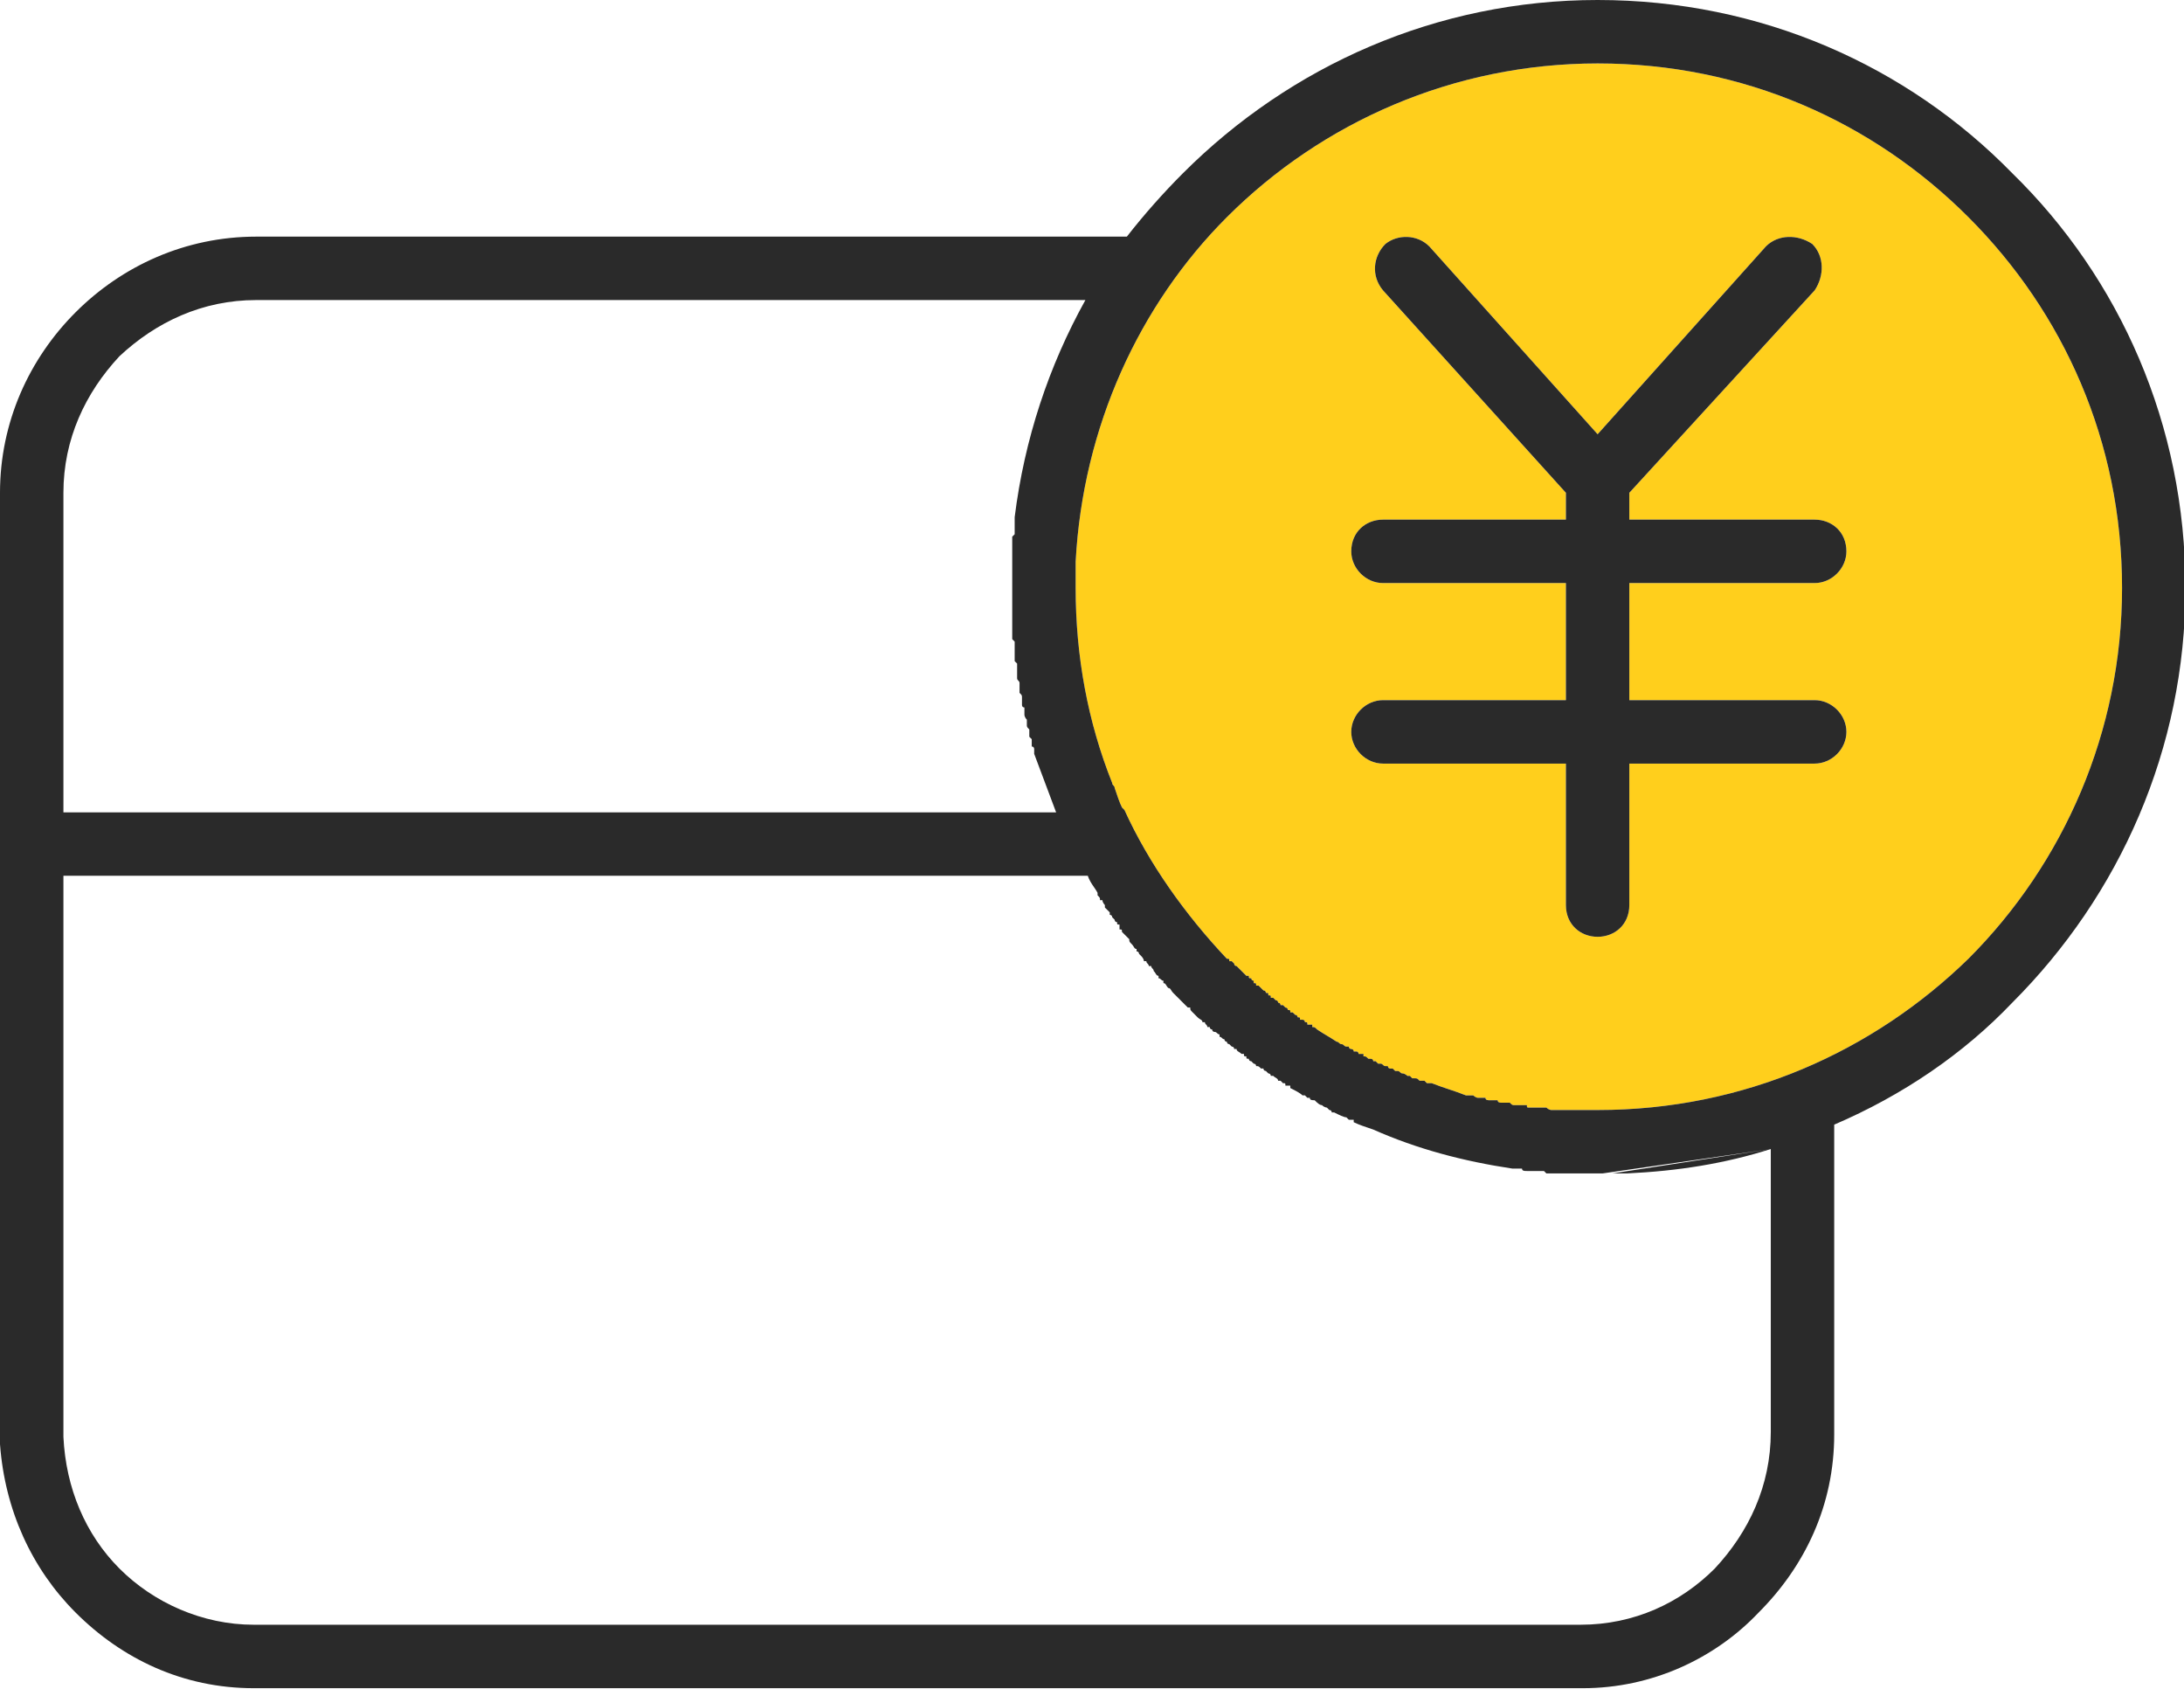
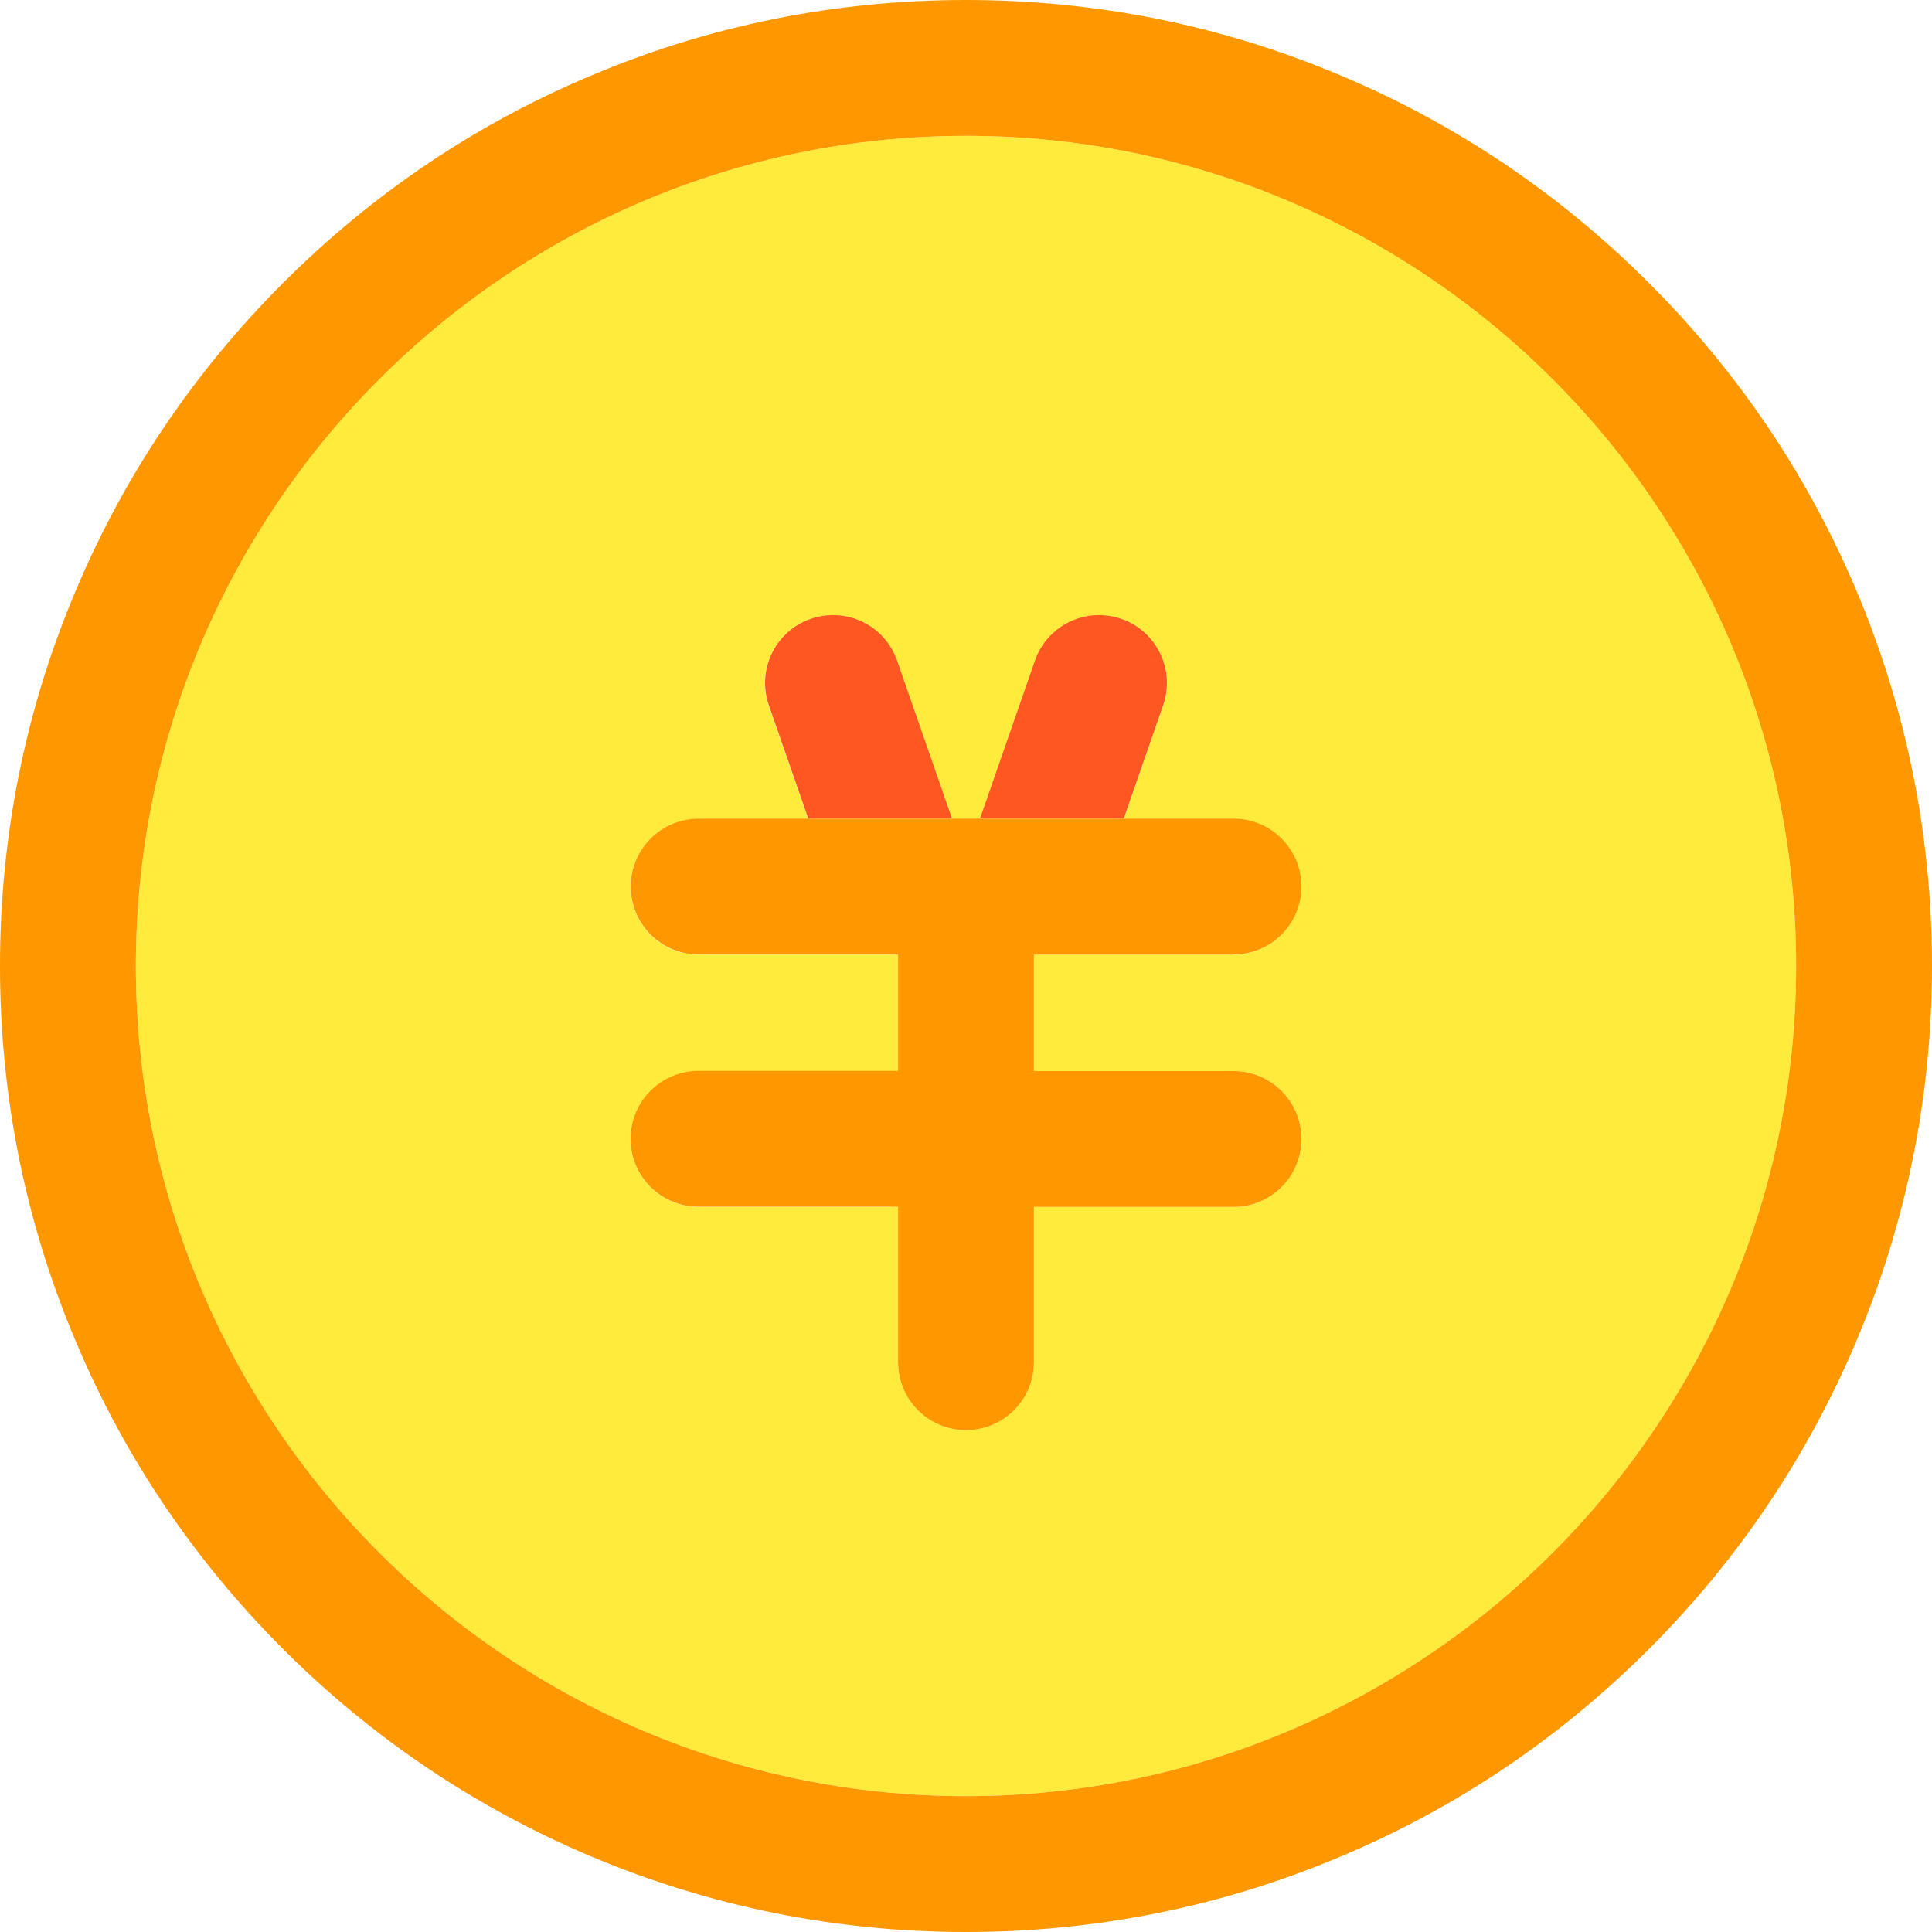
- <svg xmlns="http://www.w3.org/2000/svg" t="1529125087625" class="icon" style="" viewBox="0 0 1325 1024" version="1.1" p-id="6979" width="258.789" height="200">
+ <svg xmlns="http://www.w3.org/2000/svg" t="1564676763560" class="icon" viewBox="0 0 1024 1024" version="1.1" p-id="12613" width="200" height="200">
  <defs>
    <style type="text/css" />
  </defs>
-   <path d="M988.486 548.994c0 11.838-8.879 19.237-19.237 19.237s-19.237-7.399-19.237-19.237v-85.827h-110.983c-10.358 0-19.237-8.879-19.237-19.237s8.879-19.237 19.237-19.237h110.983v-71.029h-110.983c-10.358 0-19.237-8.879-19.237-19.237 0-11.838 8.879-19.237 19.237-19.237h110.983v-16.277l-110.983-122.821c-7.399-8.879-5.919-20.717 1.48-28.116 7.399-5.919 19.237-5.919 26.636 1.48l102.104 113.942 102.104-113.942c7.399-7.399 19.237-7.399 28.116-1.48 7.399 7.399 7.399 19.237 1.48 28.116l-112.462 122.821v16.277h112.462c10.358 0 19.237 7.399 19.237 19.237 0 10.358-8.879 19.237-19.237 19.237h-112.462v71.029h112.462c10.358 0 19.237 8.879 19.237 19.237s-8.879 19.237-19.237 19.237h-112.462v85.827zM652.578 340.347v16.277c0 41.434 7.399 81.387 22.197 118.382 0 1.48 1.48 1.48 1.48 2.96 1.48 4.439 2.96 8.879 4.439 11.838l1.48 1.48c14.798 32.555 36.994 63.63 62.15 90.266 1.48 0 1.48 0 1.48 1.48h1.48l1.48 1.48c0 1.48 1.48 1.48 1.48 1.48l1.48 1.48 1.48 1.48 1.48 1.48 1.48 1.48h1.48c0 1.48 0 1.48 1.48 1.48 0 0 0 1.48 1.48 1.48v1.48c1.48 0 1.48 0 1.48 1.48h1.48l1.48 1.48 1.48 1.48c1.48 0 1.48 1.48 1.48 1.48 1.48 0 1.48 0 1.48 1.48 1.48 0 1.48 0 1.48 1.48h1.48l1.48 1.48c1.48 0 1.48 1.48 1.48 1.48s1.48 0 1.48 1.48h1.48l1.48 1.48c1.48 0 1.48 1.48 1.48 1.48 1.48 0 1.48 0 1.48 1.48h1.48l1.48 1.48c1.48 0 1.48 1.48 1.48 1.48 1.48 0 1.48 0 1.48 1.48h1.48c1.48 0 1.48 1.48 1.48 1.48 1.48 0 1.48 0 1.48 1.48h2.96v1.48c1.48 0 1.48 0 2.96 1.48 4.439 2.96 7.399 4.439 11.838 7.399 1.48 0 1.48 1.48 2.96 1.48s1.48 1.48 2.96 1.48h1.48c0 1.48 1.48 1.48 1.48 1.48s1.48 0 1.48 1.48h1.48c1.48 0 1.48 1.48 1.48 1.48h2.96v1.48c1.48 0 1.48 0 2.96 1.48h1.48s1.48 0 1.48 1.48h1.48l1.48 1.48h1.48c1.48 0 1.48 1.48 2.96 1.48h1.48s0 1.48 1.48 1.48h1.48l1.48 1.48h1.48c1.48 0 1.48 1.48 2.96 1.48s2.96 1.48 2.96 1.48h1.48l1.48 1.48h1.48c1.48 0 1.48 0 2.96 1.48h2.96l1.48 1.48h2.96c7.399 2.96 13.318 4.439 20.717 7.399h4.439s1.48 1.48 2.96 1.48h4.439c0 1.48 1.48 1.48 2.96 1.48h4.439c0 1.48 1.48 1.48 2.96 1.48h4.439c1.48 1.48 1.48 1.48 2.96 1.48h7.399c0 1.48 0 1.48 1.48 1.48h10.358c1.48 1.48 2.96 1.48 2.96 1.48h28.116c88.786 0 167.214-35.514 224.925-91.746 57.711-57.711 93.225-137.618 93.225-224.925 0-88.786-35.514-167.214-93.225-224.925s-136.139-93.225-224.925-93.225c-87.306 0-167.214 35.514-224.925 93.225-53.272 53.272-87.306 127.26-91.746 208.647z" fill="#ffcf1c" p-id="6980" />
-   <path d="M155.376 143.538h528.277c10.358-13.318 22.197-26.636 34.035-38.474C782.798 39.954 871.584 0 969.249 0c99.145 0 187.931 39.954 251.561 105.064 65.11 63.63 105.064 152.416 105.064 251.561 0 97.665-39.954 186.451-105.064 251.561-29.595 31.075-66.59 56.231-108.023 73.988v187.931c0 42.913-17.757 79.908-45.873 108.023-26.636 28.116-65.11 45.873-106.543 45.873H155.376h-1.48c-42.913 0-79.908-17.757-108.023-45.873-26.636-26.636-42.913-62.15-45.873-102.104v-2.96-2.96-571.191c0-42.913 17.757-81.387 45.873-109.503s66.59-45.873 109.503-45.873z m833.11 405.457c0 11.838-8.879 19.237-19.237 19.237s-19.237-7.399-19.237-19.237v-85.827h-110.983c-10.358 0-19.237-8.879-19.237-19.237s8.879-19.237 19.237-19.237h110.983v-71.029h-110.983c-10.358 0-19.237-8.879-19.237-19.237 0-11.838 8.879-19.237 19.237-19.237h110.983v-16.277l-110.983-122.821c-7.399-8.879-5.919-20.717 1.48-28.116 7.399-5.919 19.237-5.919 26.636 1.48l102.104 113.942 102.104-113.942c7.399-7.399 19.237-7.399 28.116-1.48 7.399 7.399 7.399 19.237 1.48 28.116l-112.462 122.821v16.277h112.462c10.358 0 19.237 7.399 19.237 19.237 0 10.358-8.879 19.237-19.237 19.237h-112.462v71.029h112.462c10.358 0 19.237 8.879 19.237 19.237s-8.879 19.237-19.237 19.237h-112.462v85.827zM652.578 340.347v16.277c0 41.434 7.399 81.387 22.197 118.382 0 1.48 1.48 1.48 1.48 2.96 1.48 4.439 2.96 8.879 4.439 11.838l1.48 1.48c14.798 32.555 36.994 63.63 62.15 90.266 1.48 0 1.48 0 1.48 1.48h1.48l1.48 1.48c0 1.48 1.48 1.48 1.48 1.48l1.48 1.48 1.48 1.48 1.48 1.48 1.48 1.48h1.48c0 1.48 0 1.48 1.48 1.48 0 0 0 1.48 1.48 1.48v1.48c1.48 0 1.48 0 1.48 1.48h1.48l1.48 1.48 1.48 1.48c1.48 0 1.48 1.48 1.48 1.48 1.48 0 1.48 0 1.48 1.48 1.48 0 1.48 0 1.48 1.48h1.48l1.48 1.48c1.48 0 1.48 1.48 1.48 1.48s1.48 0 1.48 1.48h1.48l1.48 1.48c1.48 0 1.48 1.48 1.48 1.48 1.48 0 1.48 0 1.48 1.48h1.48l1.48 1.48c1.48 0 1.48 1.48 1.48 1.48 1.48 0 1.48 0 1.48 1.48h1.48c1.48 0 1.48 1.48 1.48 1.48 1.48 0 1.48 0 1.48 1.48h2.96v1.48c1.48 0 1.48 0 2.96 1.48 4.439 2.96 7.399 4.439 11.838 7.399 1.48 0 1.48 1.48 2.96 1.48s1.48 1.48 2.96 1.48h1.48c0 1.48 1.48 1.48 1.48 1.48s1.48 0 1.48 1.48h1.48c1.48 0 1.48 1.48 1.48 1.48h2.96v1.48c1.48 0 1.48 0 2.96 1.48h1.48s1.48 0 1.48 1.48h1.48l1.48 1.48h1.48c1.48 0 1.48 1.48 2.96 1.48h1.48s0 1.48 1.48 1.48h1.48l1.48 1.48h1.48c1.48 0 1.48 1.48 2.96 1.48s2.96 1.48 2.96 1.48h1.48l1.48 1.48h1.48c1.48 0 1.48 0 2.96 1.48h2.96l1.48 1.48h2.96c7.399 2.96 13.318 4.439 20.717 7.399h4.439s1.48 1.48 2.96 1.48h4.439c0 1.48 1.48 1.48 2.96 1.48h4.439c0 1.48 1.48 1.48 2.96 1.48h4.439c1.48 1.48 1.48 1.48 2.96 1.48h7.399c0 1.48 0 1.48 1.48 1.48h10.358c1.48 1.48 2.96 1.48 2.96 1.48h28.116c88.786 0 167.214-35.514 224.925-91.746 57.711-57.711 93.225-137.618 93.225-224.925 0-88.786-35.514-167.214-93.225-224.925s-136.139-93.225-224.925-93.225c-87.306 0-167.214 35.514-224.925 93.225-53.272 53.272-87.306 127.26-91.746 208.647zM38.474 492.763h602.266l-13.318-35.514v-2.96s0-1.48-1.48-1.48v-2.96-1.48l-1.48-1.48v-2.96-1.48c-1.48-1.48-1.48-1.48-1.48-2.96v-1.48-1.48c-1.48-1.48-1.48-2.96-1.48-2.96v-1.48-2.96c-1.48 0-1.48-1.48-1.48-1.48v-4.439c0-1.48 0-1.48-1.48-2.96v-1.48-4.439c0-1.48-1.48-1.48-1.48-2.96v-1.48-4.439-2.96l-1.48-1.48v-4.439-4.439-2.96l-1.48-1.48v-4.439-4.439-4.439-4.439-4.439-4.439-4.439-4.439-5.919-4.439-4.439-4.439-2.96-1.48-2.96l1.48-1.48v-2.96-2.96-1.48-2.96c5.919-47.353 20.717-91.746 42.913-131.699H155.376c-32.555 0-60.671 13.318-82.867 34.035-20.717 22.197-34.035 50.312-34.035 82.867v193.85z m1035.838 204.208c-28.116 8.879-56.231 13.318-87.306 14.798h-8.879l96.185-14.798z m-102.104 14.798h-17.757-7.399-1.48-4.439-2.96l-1.48-1.48h-2.96-4.439-2.96c-1.48 0-2.96 0-2.96-1.48h-5.919c-29.595-4.439-57.711-11.838-84.347-23.676-4.439-1.48-8.879-2.96-11.838-4.439v-1.48h-2.96l-1.48-1.48c-1.48 0-4.439-1.48-7.399-2.96h-1.48c0-1.48-1.48-1.48-1.48-1.48l-1.48-1.48s-1.48 0-2.96-1.48c-1.48 0-2.96-1.48-4.439-2.96-1.48 0-2.96 0-2.96-1.48h-1.48l-1.48-1.48h-1.48c-1.48-1.48-4.439-2.96-7.399-4.439v-1.48h-2.96c0-1.48 0-1.48-1.48-1.48l-1.48-1.48h-1.48c0-1.48-1.48-1.48-2.96-2.96h-1.48c0-1.48-1.48-1.48-1.48-1.48l-1.48-1.48s-1.48 0-1.48-1.48h-1.48c-1.48-1.48-1.48-1.48-2.96-1.48 0-1.48-1.48-1.48-1.48-1.48l-1.48-1.48c-1.48 0-1.48-1.48-1.48-1.48-1.48 0-1.48 0-1.48-1.48-1.48 0-1.48 0-1.48-1.48h-1.48c-1.48-1.48-2.96-1.48-2.96-2.96h-1.48c0-1.48-1.48-1.48-1.48-1.48l-1.48-1.48c-1.48 0-1.48-1.48-1.48-1.48-1.48 0-1.48-1.48-1.48-1.48-1.48 0-1.48-1.48-2.96-1.48v-1.48c-1.48 0-1.48-1.48-2.96-1.48 0 0-1.48 0-1.48-1.48 0 0-1.48 0-1.48-1.48h-1.48c0-1.48-1.48-1.48-1.48-2.96h-1.48c0-1.48-1.48-1.48-2.96-2.96l-2.96-2.96c-1.48-1.48-1.48-1.48-1.48-2.96h-1.48l-2.96-2.96-2.96-2.96-2.96-2.96c-1.48-1.48-1.48-2.96-2.96-2.96-1.48-1.48-1.48-2.96-2.96-2.96v-1.48c-1.48 0-1.48-1.48-2.96-1.48v-1.48c-1.48 0-1.48-1.48-2.96-2.96 0-1.48-1.48-1.48-1.48-2.96h-1.48c0-1.48-1.48-1.48-1.48-2.96h-1.48c0-1.48-1.48-2.96-1.48-2.96l-1.48-1.48s0-1.48-1.48-1.48v-1.48c-1.48 0-1.48-1.48-2.96-2.96s-1.48-1.48-1.48-2.96l-1.48-1.48-1.48-1.48-1.48-1.48c0-1.48 0-1.48-1.48-1.48v-2.96c-1.48 0-1.48 0-1.48-1.48-1.48 0-1.48-1.48-1.48-1.48l-1.48-1.48c0-1.48-1.48-1.48-1.48-1.48v-1.48l-2.96-2.96v-1.48s-1.48-1.48-1.48-2.96h-1.48c0-1.48 0-1.48-1.48-2.96v-1.48c-1.48-2.96-4.439-5.919-5.919-10.358H38.474v340.347c1.48 31.075 13.318 59.191 34.035 79.908s50.312 34.035 81.387 34.035h804.994c32.555 0 60.671-13.318 81.387-34.035 20.717-22.197 34.035-50.312 34.035-82.867V696.971l-102.104 14.798z m7.399 0h-7.399 7.399z" fill="#2a2a2a" p-id="6981" />
+   <path d="M512 72C269.4 72 72 269.4 72 512s197.4 440 440 440 440-197.4 440-440S754.6 72 512 72z m141.8 495.7c19.9 0 36 16.1 36 36s-16.1 36-36 36H548V722c0 19.9-16.1 36-36 36s-36-16.1-36-36v-82.3H370.2c-19.9 0-36-16.1-36-36s16.1-36 36-36H476V506H370.2c-19.9 0-36-16.1-36-36s16.1-36 36-36h58.1l-20.9-60.1c-6.5-18.8 3.4-39.3 22.2-45.8s39.3 3.4 45.8 22.2l29.1 83.7h14.9l29.1-83.7c6.5-18.8 27-28.7 45.8-22.2 18.8 6.5 28.7 27 22.2 45.8L595.6 434h58.1c19.9 0 36 16.1 36 36s-16.1 36-36 36H548v61.7h105.8z" fill="#FFEB3B" p-id="12614" />
+   <path d="M983.8 312.7C958 251.7 921 197 874 150c-47-47-101.7-84-162.7-109.7C648.2 13.5 581.1 0 512 0S375.8 13.5 312.7 40.3C251.7 66 197 103 150 150c-47 47-84 101.7-109.7 162.7C13.5 375.8 0 442.9 0 512s13.5 136.2 40.3 199.3C66 772.3 103 827 150 874c47 47 101.8 83.9 162.7 109.7 63.1 26.7 130.2 40.3 199.3 40.3s136.2-13.5 199.3-40.3C772.3 958 827 921 874 874c47-47 83.9-101.8 109.7-162.7 26.7-63.1 40.3-130.2 40.3-199.3s-13.5-136.2-40.2-199.3zM512 952C269.4 952 72 754.6 72 512S269.4 72 512 72s440 197.4 440 440-197.4 440-440 440z" fill="#FF9800" p-id="12615" />
+   <path d="M475.5 350.2c-6.5-18.8-27-28.7-45.8-22.2-18.8 6.5-28.7 27-22.2 45.8l20.9 60.1h76.2l-29.1-83.7zM616.5 373.8c6.5-18.8-3.4-39.3-22.2-45.8s-39.3 3.4-45.8 22.2l-29.1 83.7h76.2l20.9-60.1z" fill="#FF5722" p-id="12616" />
+   <path d="M653.8 505.9c19.9 0 36-16.1 36-36s-16.1-36-36-36H370.3c-19.9 0-36 16.1-36 36s16.1 36 36 36H476v61.7H370.2c-19.9 0-36 16.1-36 36s16.1 36 36 36H476V722c0 19.9 16.1 36 36 36s36-16.1 36-36v-82.3h105.8c19.9 0 36-16.1 36-36s-16.1-36-36-36H548V506h105.8z" fill="#FF9800" p-id="12617" />
</svg>
